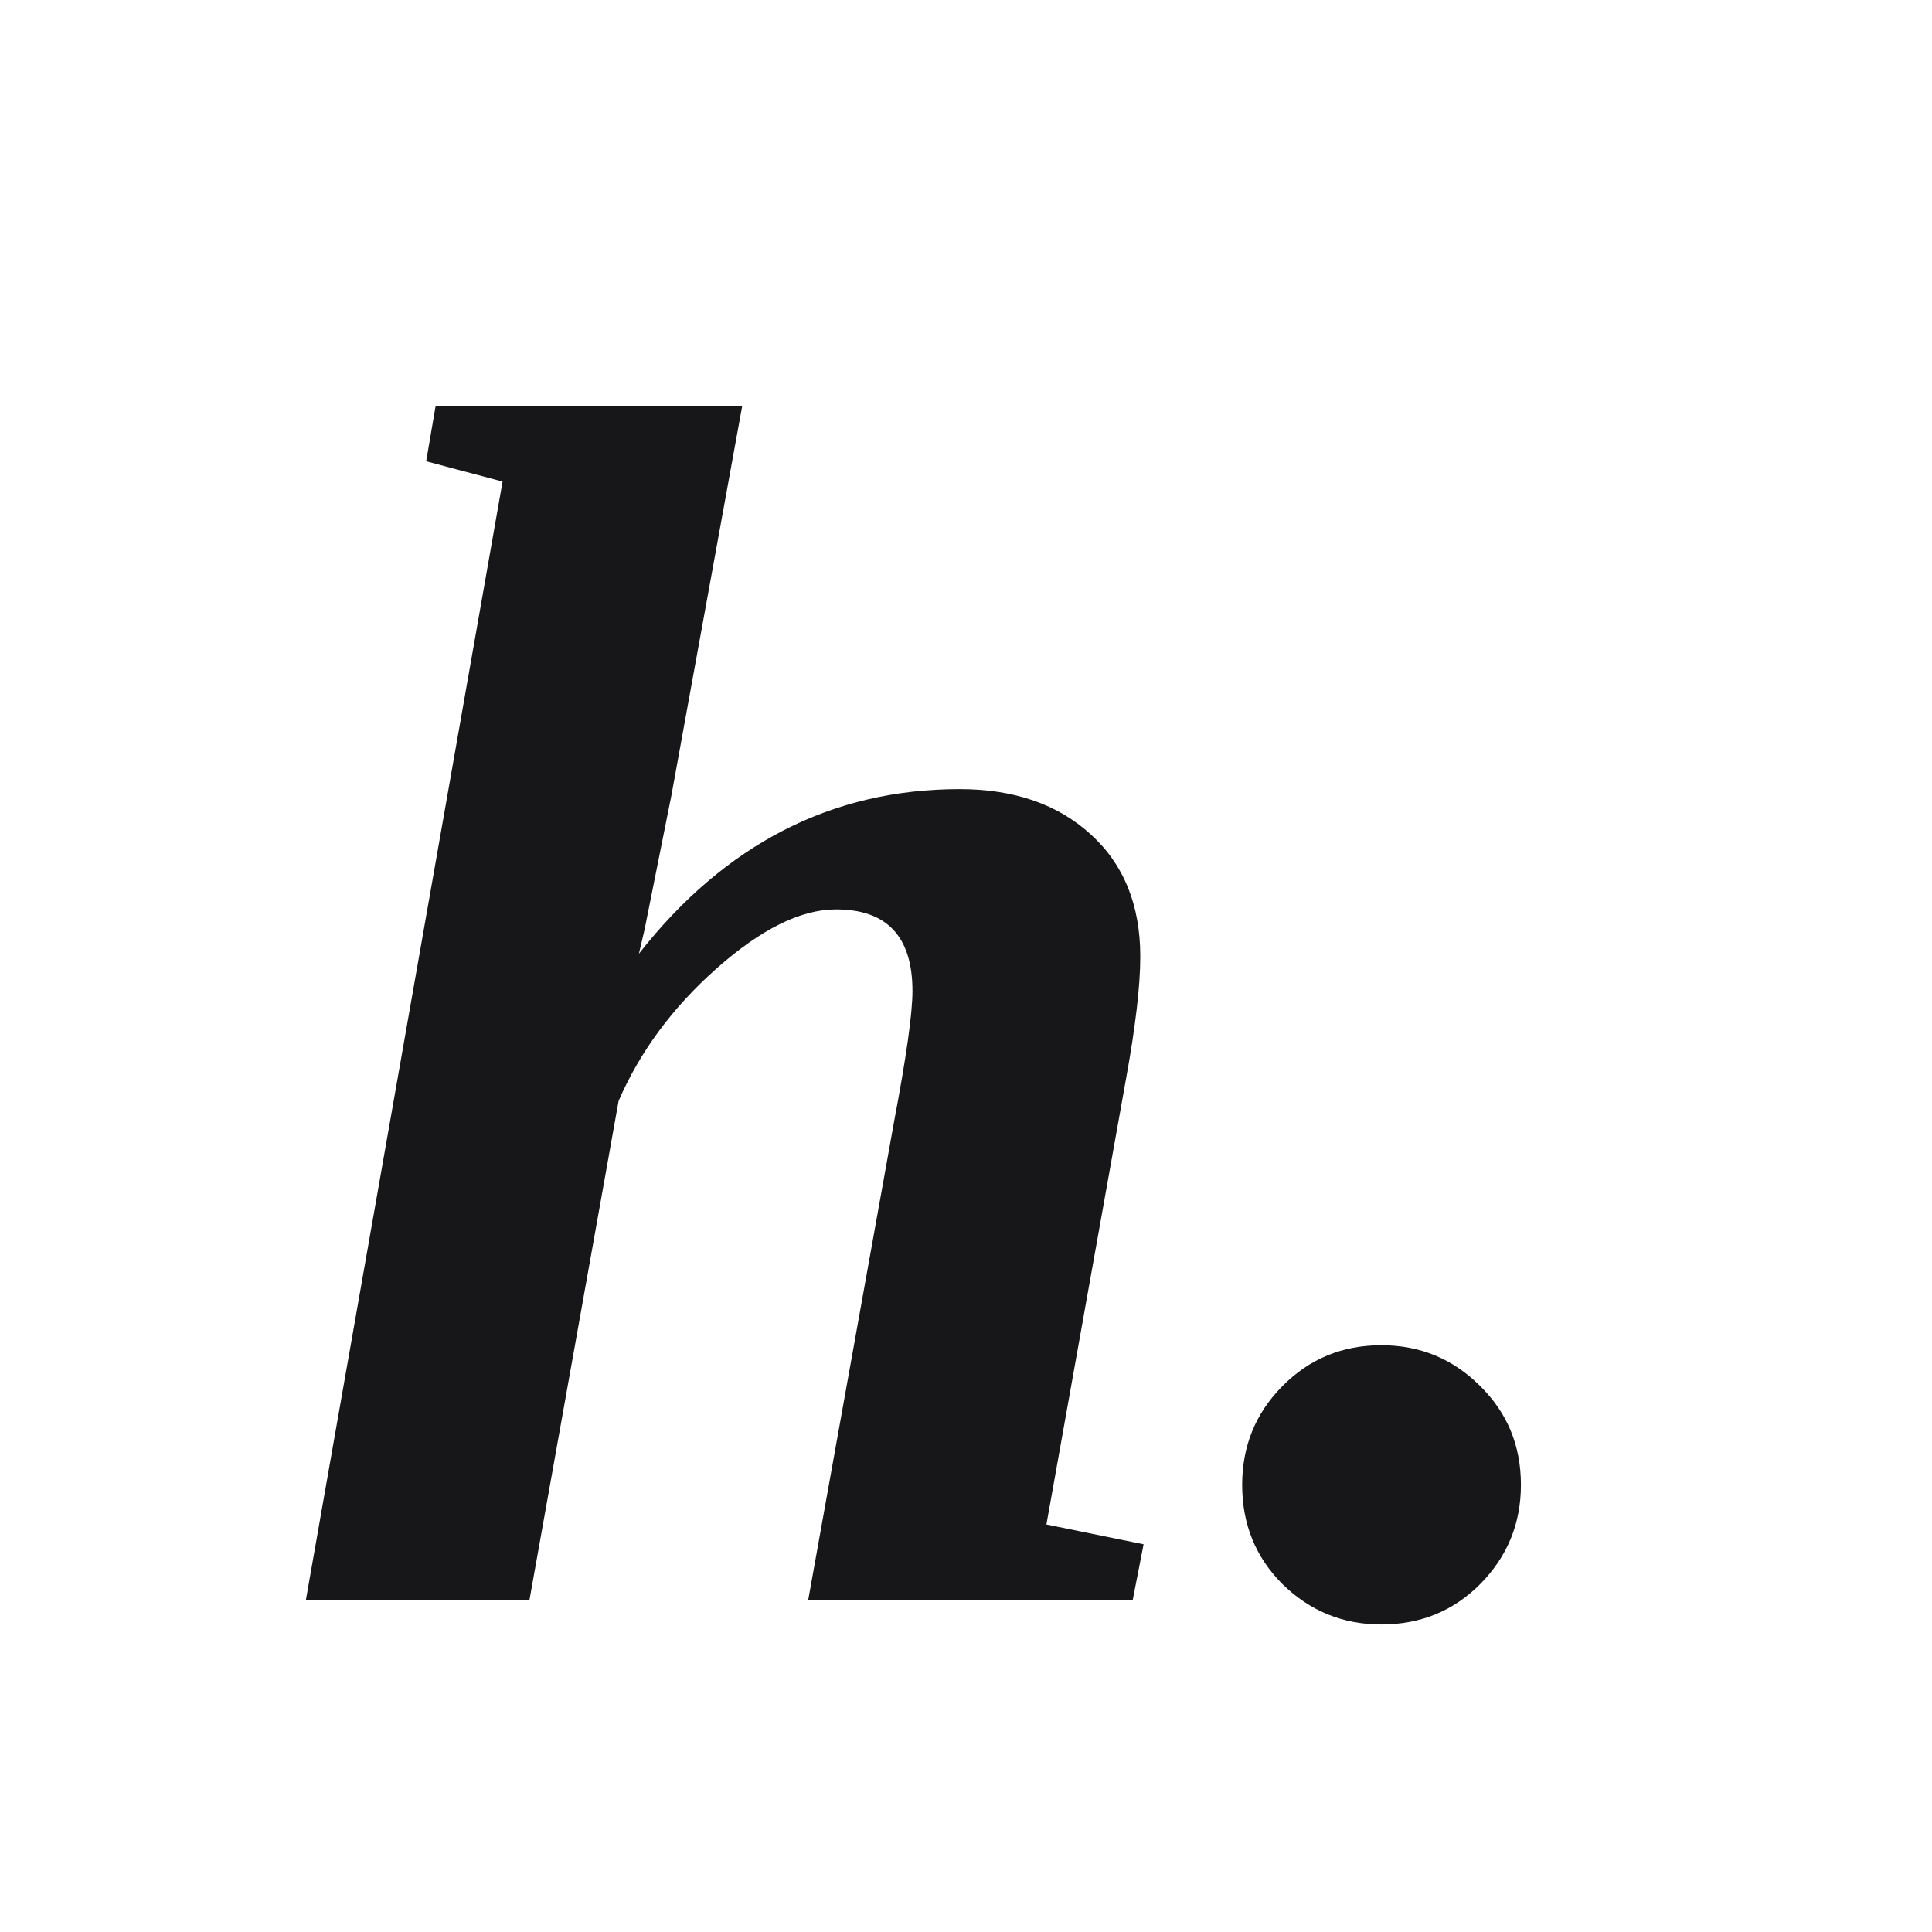
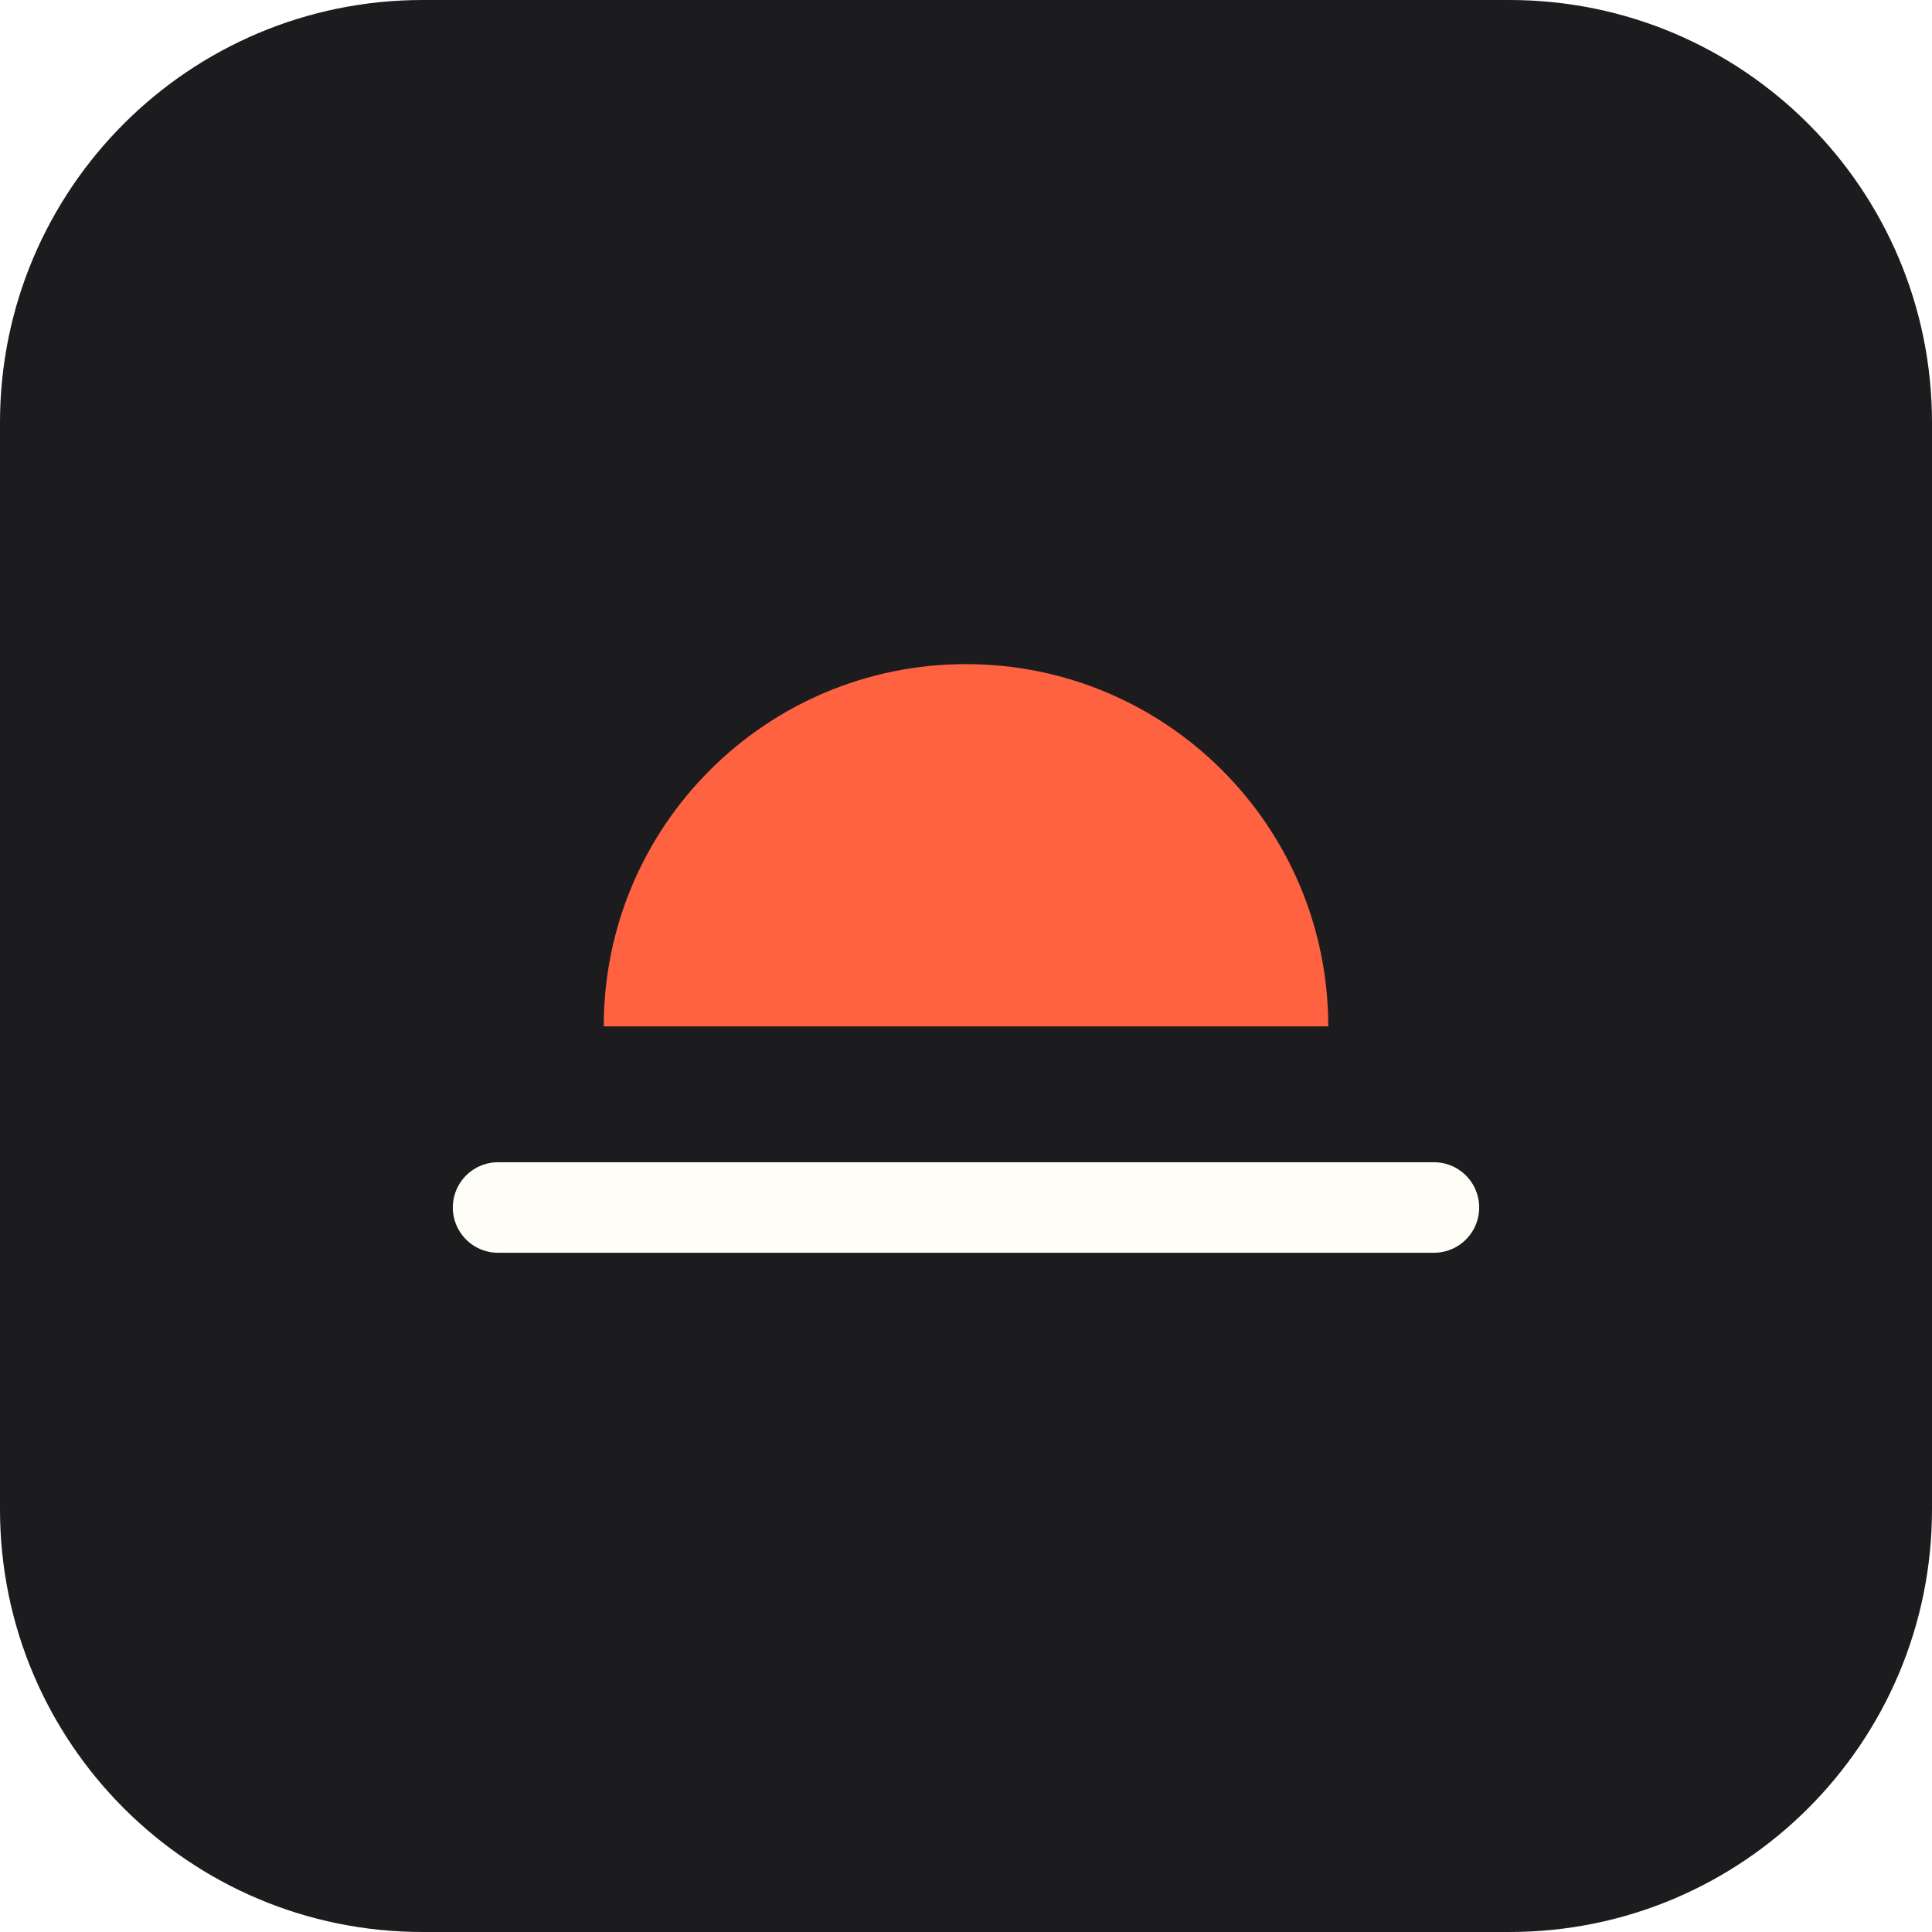
- <svg xmlns="http://www.w3.org/2000/svg" viewBox="0 0 64 64">
-   <text x="32" y="53" text-anchor="middle" fill="#17171A" font-family="Didot, 'Bodoni 72', Georgia, 'Times New Roman', serif" font-size="57" font-style="italic" font-weight="700">h.</text>
+ <svg xmlns="http://www.w3.org/2000/svg" width="64" height="64" viewBox="0 0 64 64" fill="none">
+   <rect width="64" height="64" rx="14" fill="#1c1c1f" />
+   <path d="M20 34a12 12 0 0 1 24 0Z" fill="#ff6241" />
+   <path d="M16.5 40h31" stroke="#fffdf8" stroke-width="3" stroke-linecap="round" />
</svg>
